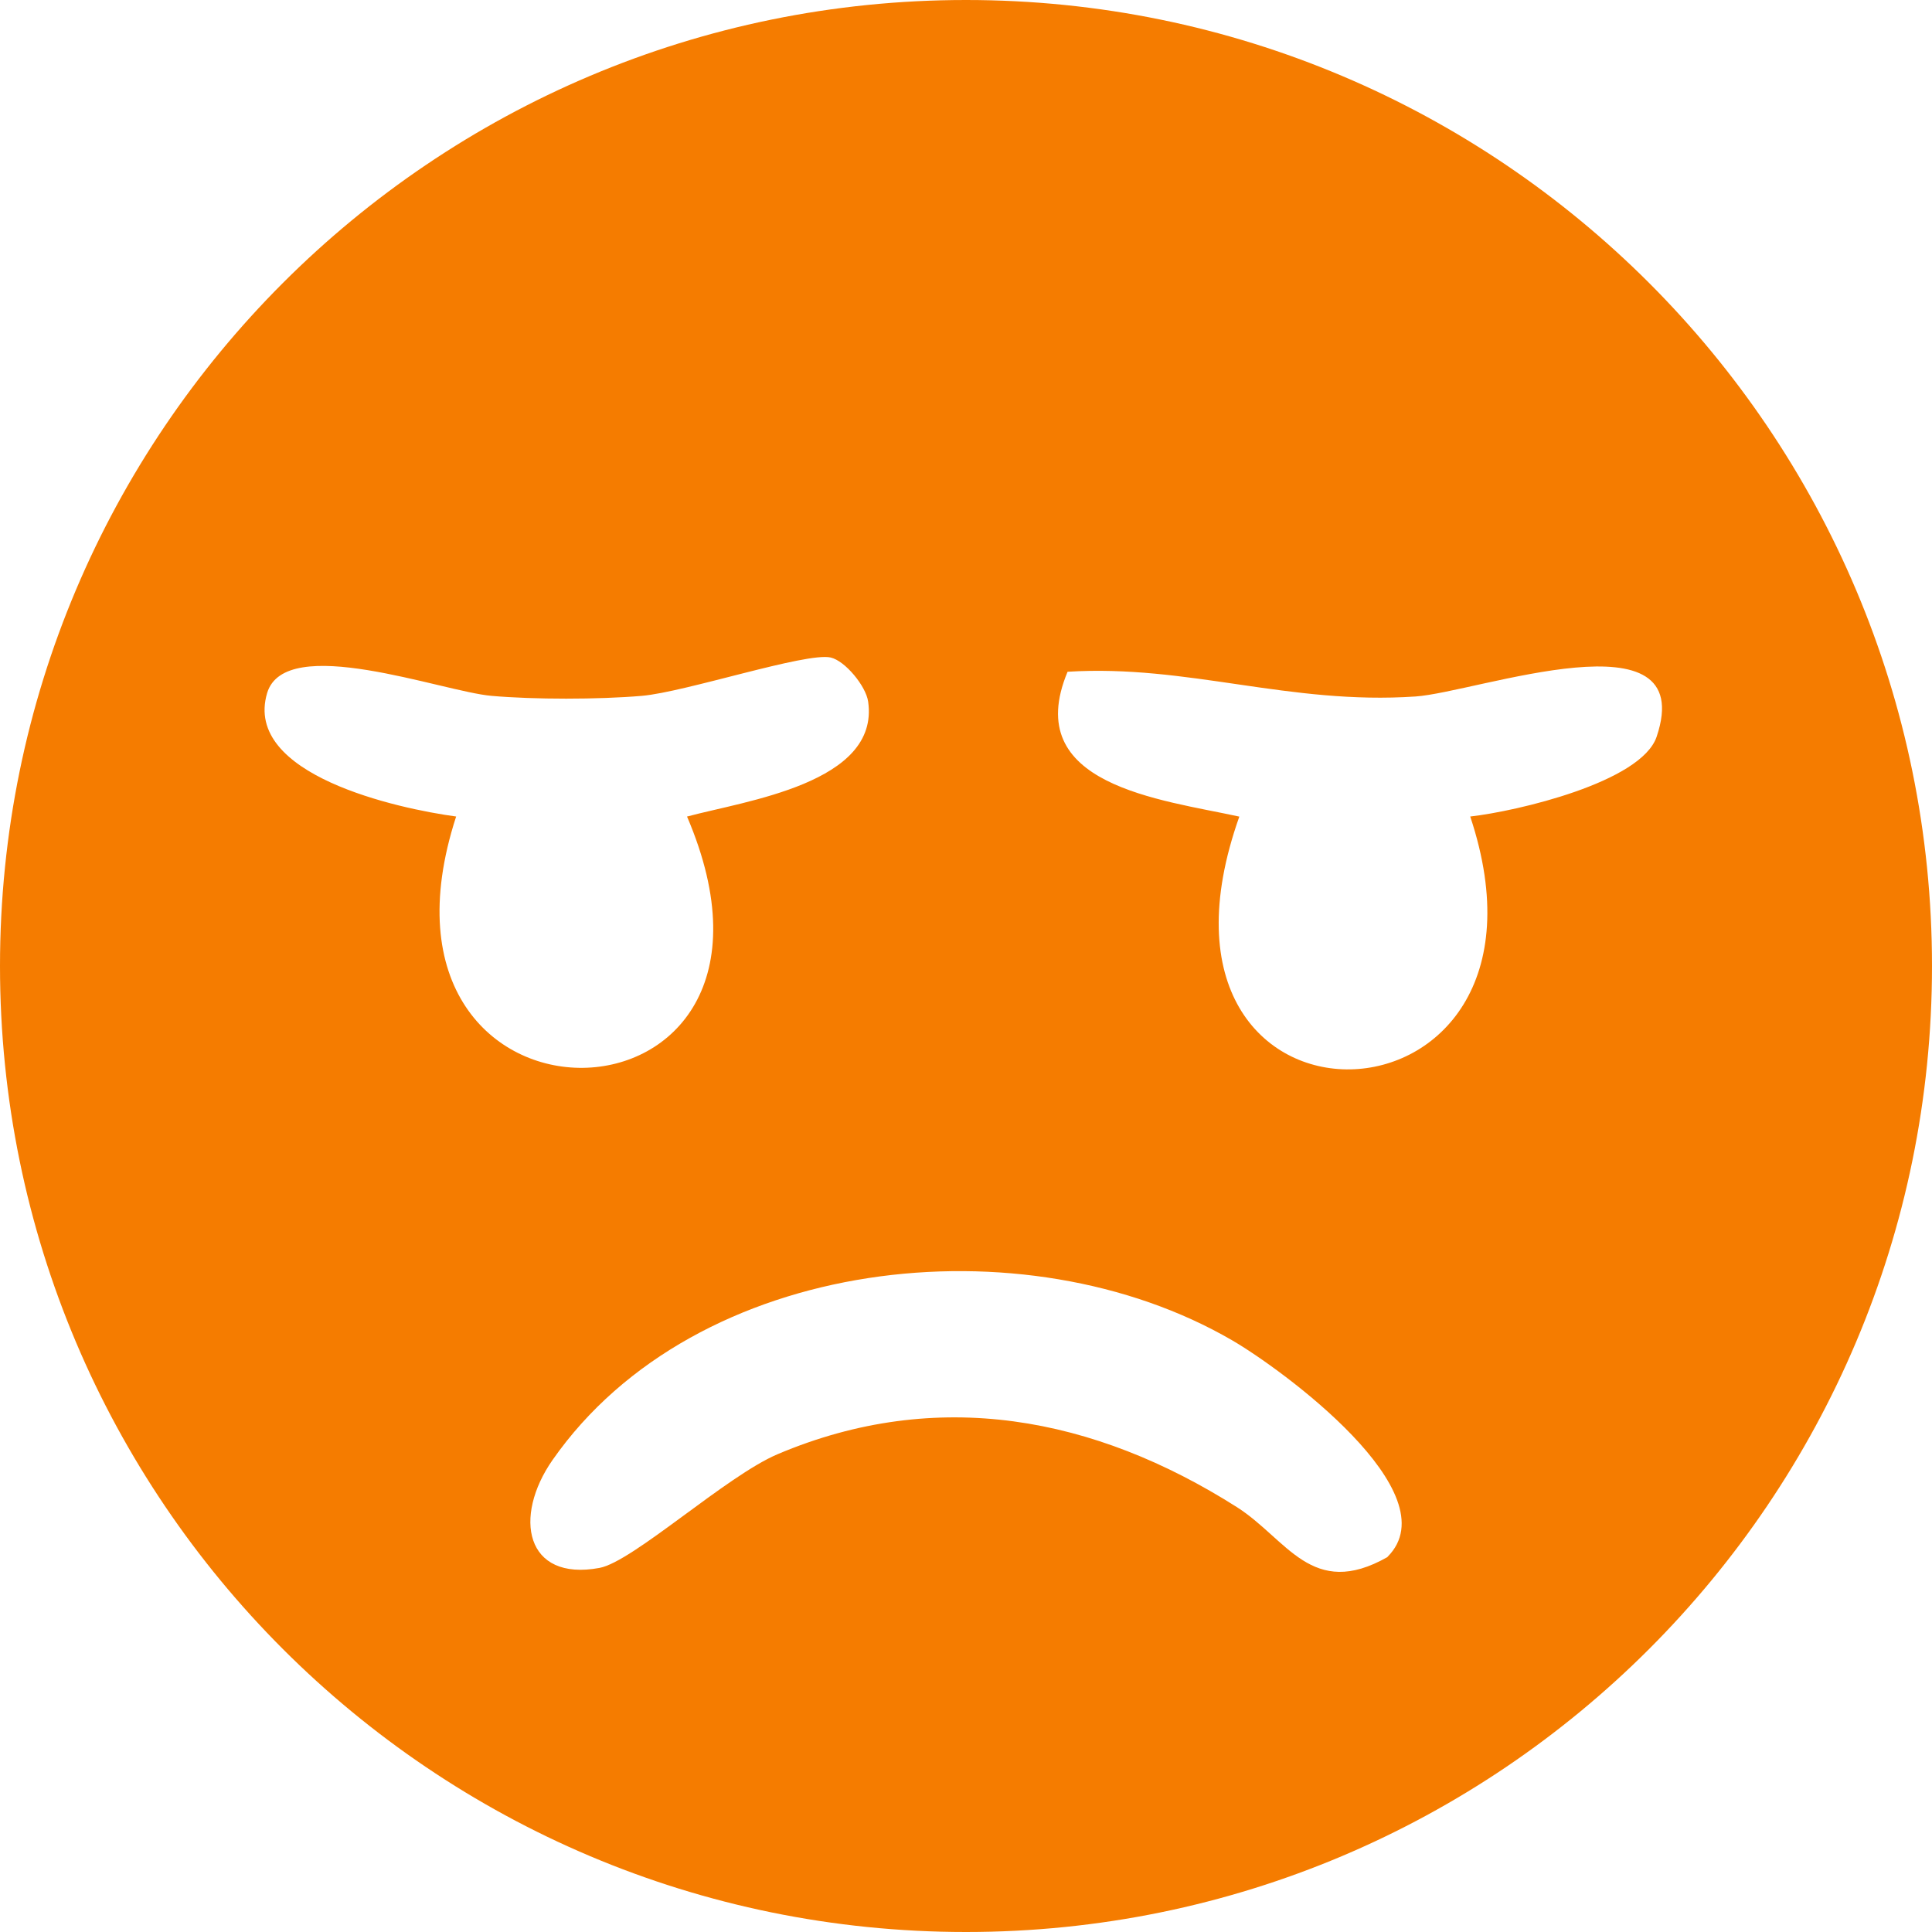
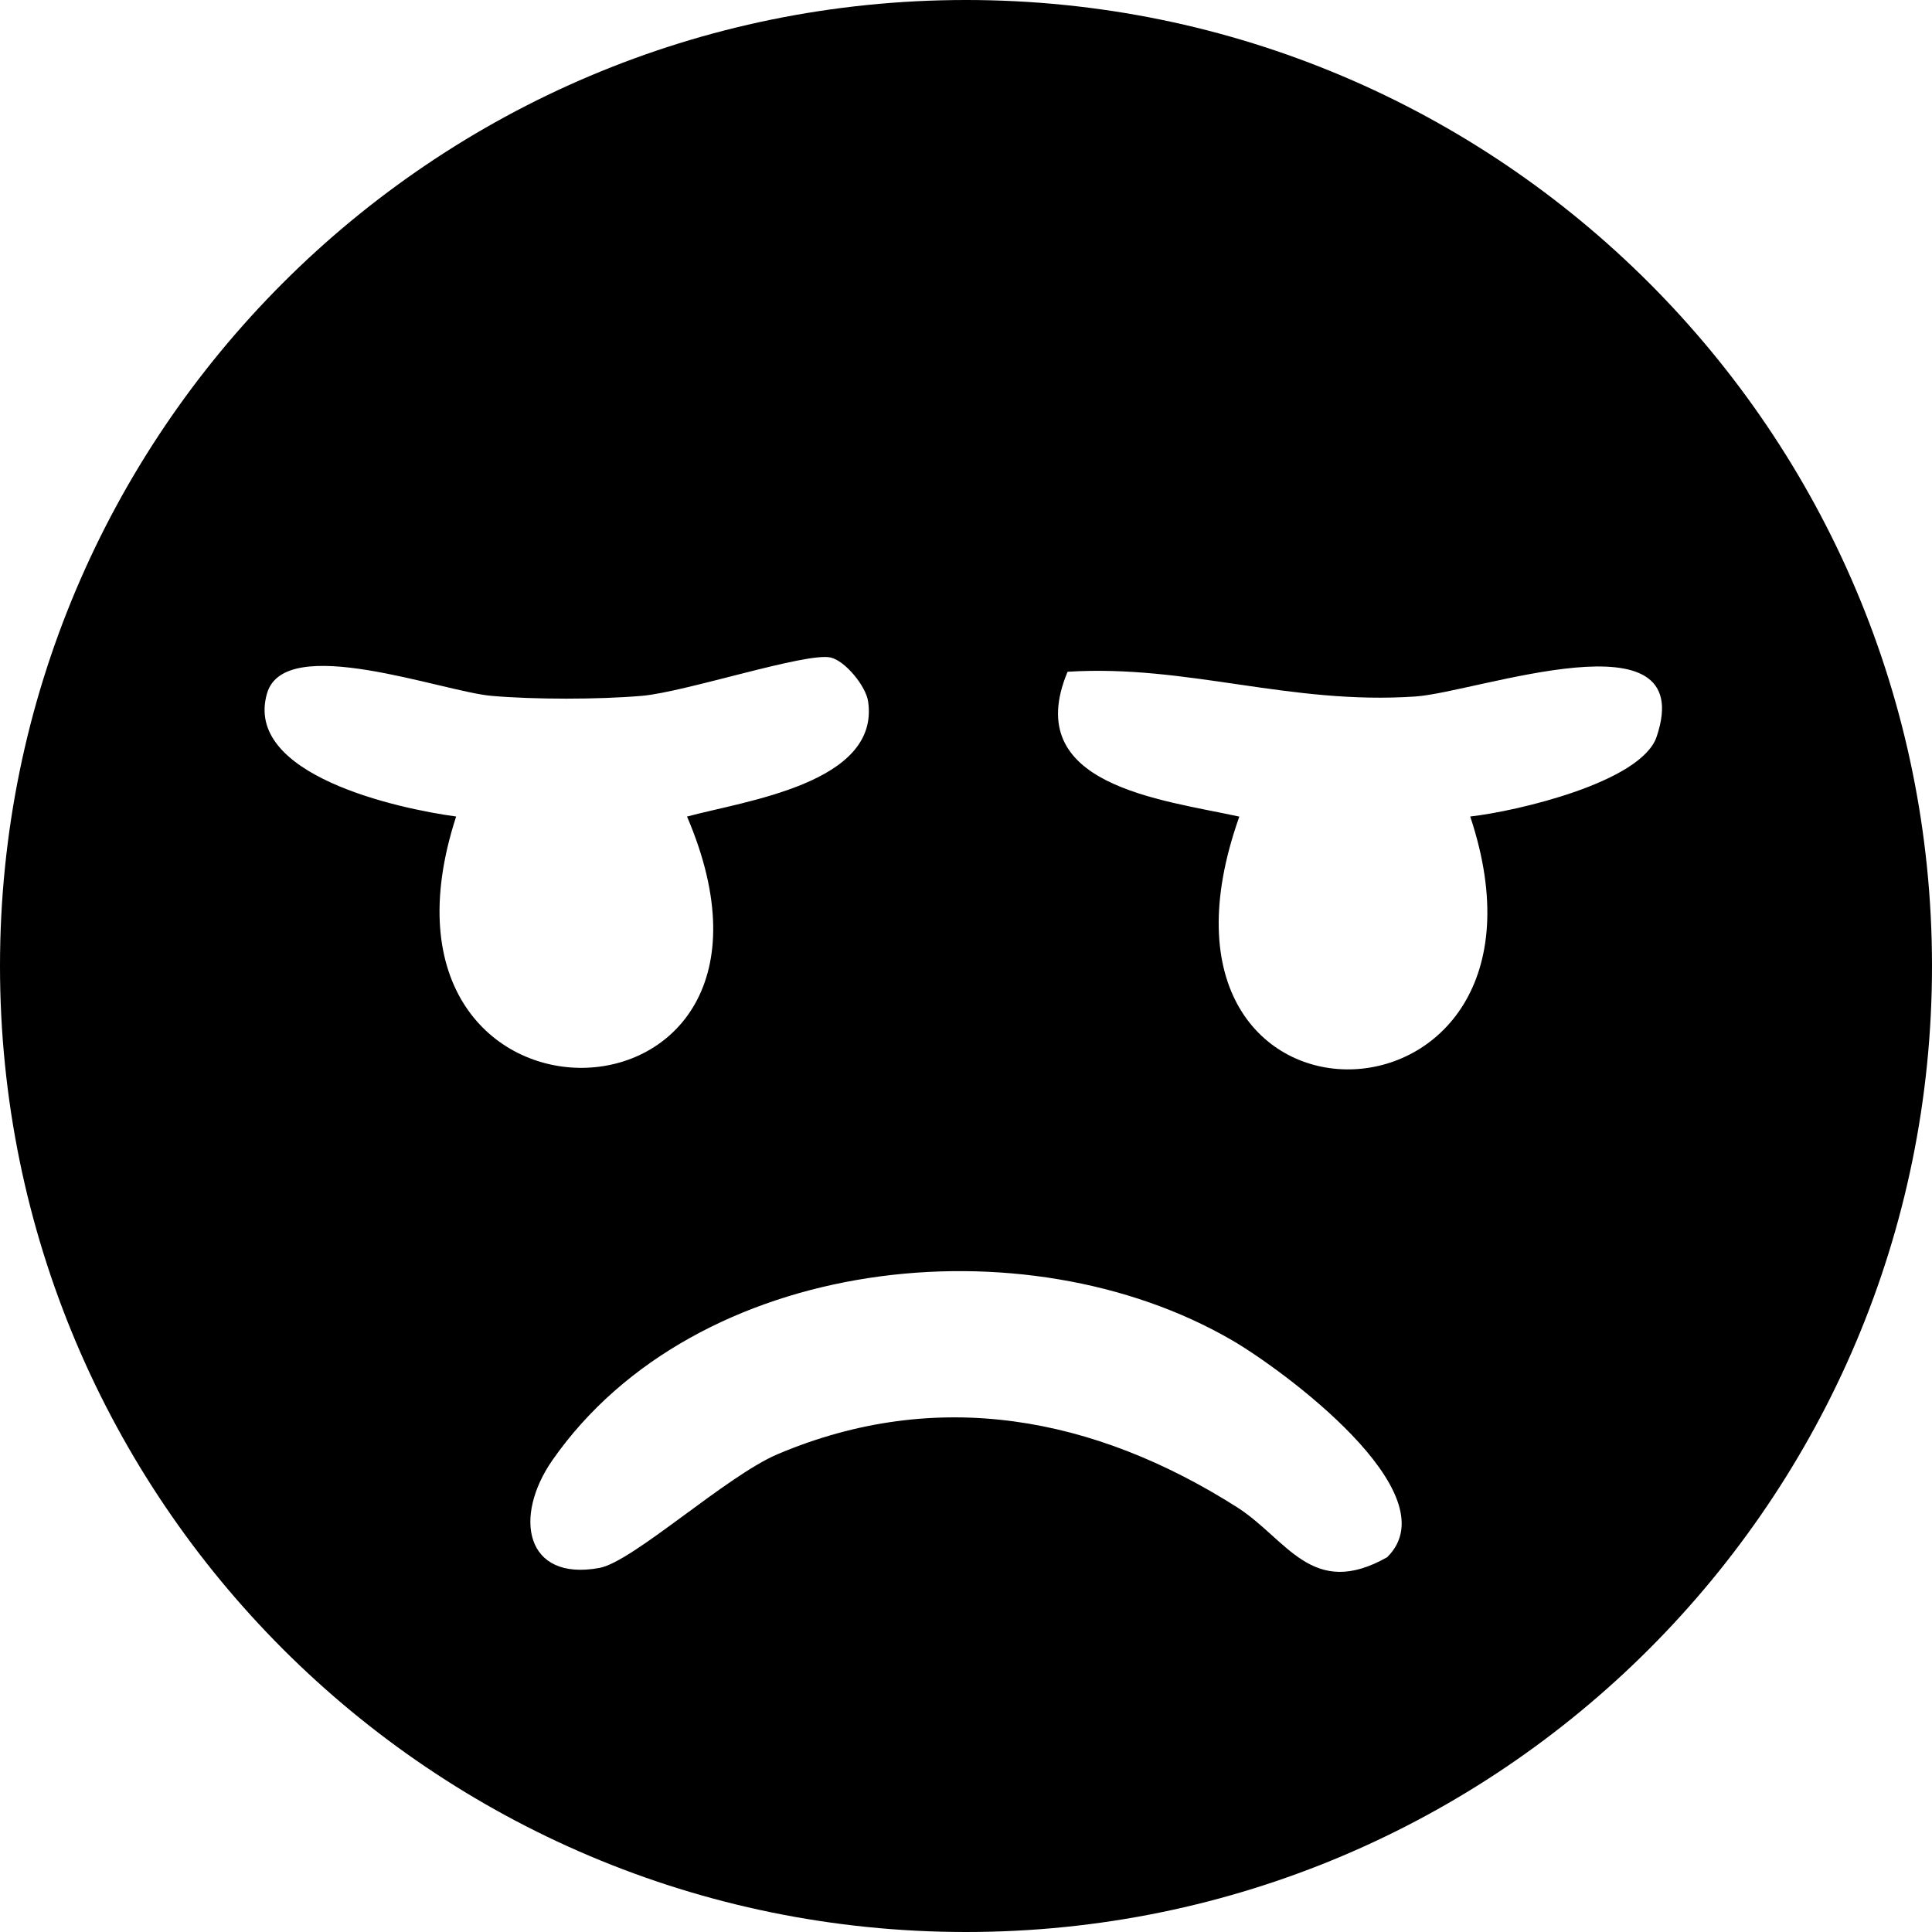
<svg xmlns="http://www.w3.org/2000/svg" width="40" height="40" viewBox="0 0 40 40" fill="none">
-   <path d="M40 20C40 31.044 31.047 40 20 40C8.954 40 0 31.047 0 20C0 8.954 8.954 0 20 0C31.047 0 40 8.954 40 20ZM14.228 16.905C15.424 16.581 18.217 16.217 17.974 14.526C17.928 14.204 17.498 13.682 17.198 13.613C16.693 13.499 14.187 14.33 13.287 14.407C12.387 14.484 11.051 14.484 10.176 14.407C9.155 14.318 5.903 13.094 5.53 14.351C5.03 16.045 8.243 16.743 9.444 16.905C7.154 23.941 17.153 23.745 14.224 16.905H14.228ZM30.44 16.905C31.398 16.797 33.981 16.197 34.299 15.253C35.18 12.636 30.581 14.332 29.307 14.42C26.69 14.598 24.585 13.752 22.103 13.908C21.12 16.259 24.034 16.552 25.659 16.907C23.134 24.013 32.722 23.756 30.44 16.907V16.905ZM28.727 32.233C30.051 30.909 26.52 28.336 25.514 27.752C21.212 25.248 14.401 25.99 11.441 30.226C10.618 31.404 10.872 32.747 12.412 32.462C13.102 32.335 15.039 30.556 16.101 30.107C19.408 28.706 22.66 29.334 25.603 31.2C26.649 31.863 27.158 33.127 28.727 32.237V32.233Z" fill="#F57C00" />
+   <path d="M40 20C40 31.044 31.047 40 20 40C8.954 40 0 31.047 0 20C0 8.954 8.954 0 20 0C31.047 0 40 8.954 40 20ZM14.228 16.905C15.424 16.581 18.217 16.217 17.974 14.526C17.928 14.204 17.498 13.682 17.198 13.613C16.693 13.499 14.187 14.33 13.287 14.407C12.387 14.484 11.051 14.484 10.176 14.407C9.155 14.318 5.903 13.094 5.53 14.351C5.03 16.045 8.243 16.743 9.444 16.905C7.154 23.941 17.153 23.745 14.224 16.905H14.228ZM30.44 16.905C31.398 16.797 33.981 16.197 34.299 15.253C35.18 12.636 30.581 14.332 29.307 14.42C26.69 14.598 24.585 13.752 22.103 13.908C21.12 16.259 24.034 16.552 25.659 16.907C23.134 24.013 32.722 23.756 30.44 16.907V16.905ZM28.727 32.233C30.051 30.909 26.52 28.336 25.514 27.752C21.212 25.248 14.401 25.99 11.441 30.226C10.618 31.404 10.872 32.747 12.412 32.462C13.102 32.335 15.039 30.556 16.101 30.107C19.408 28.706 22.66 29.334 25.603 31.2C26.649 31.863 27.158 33.127 28.727 32.237V32.233Z" fill="currentColor" />
</svg>
